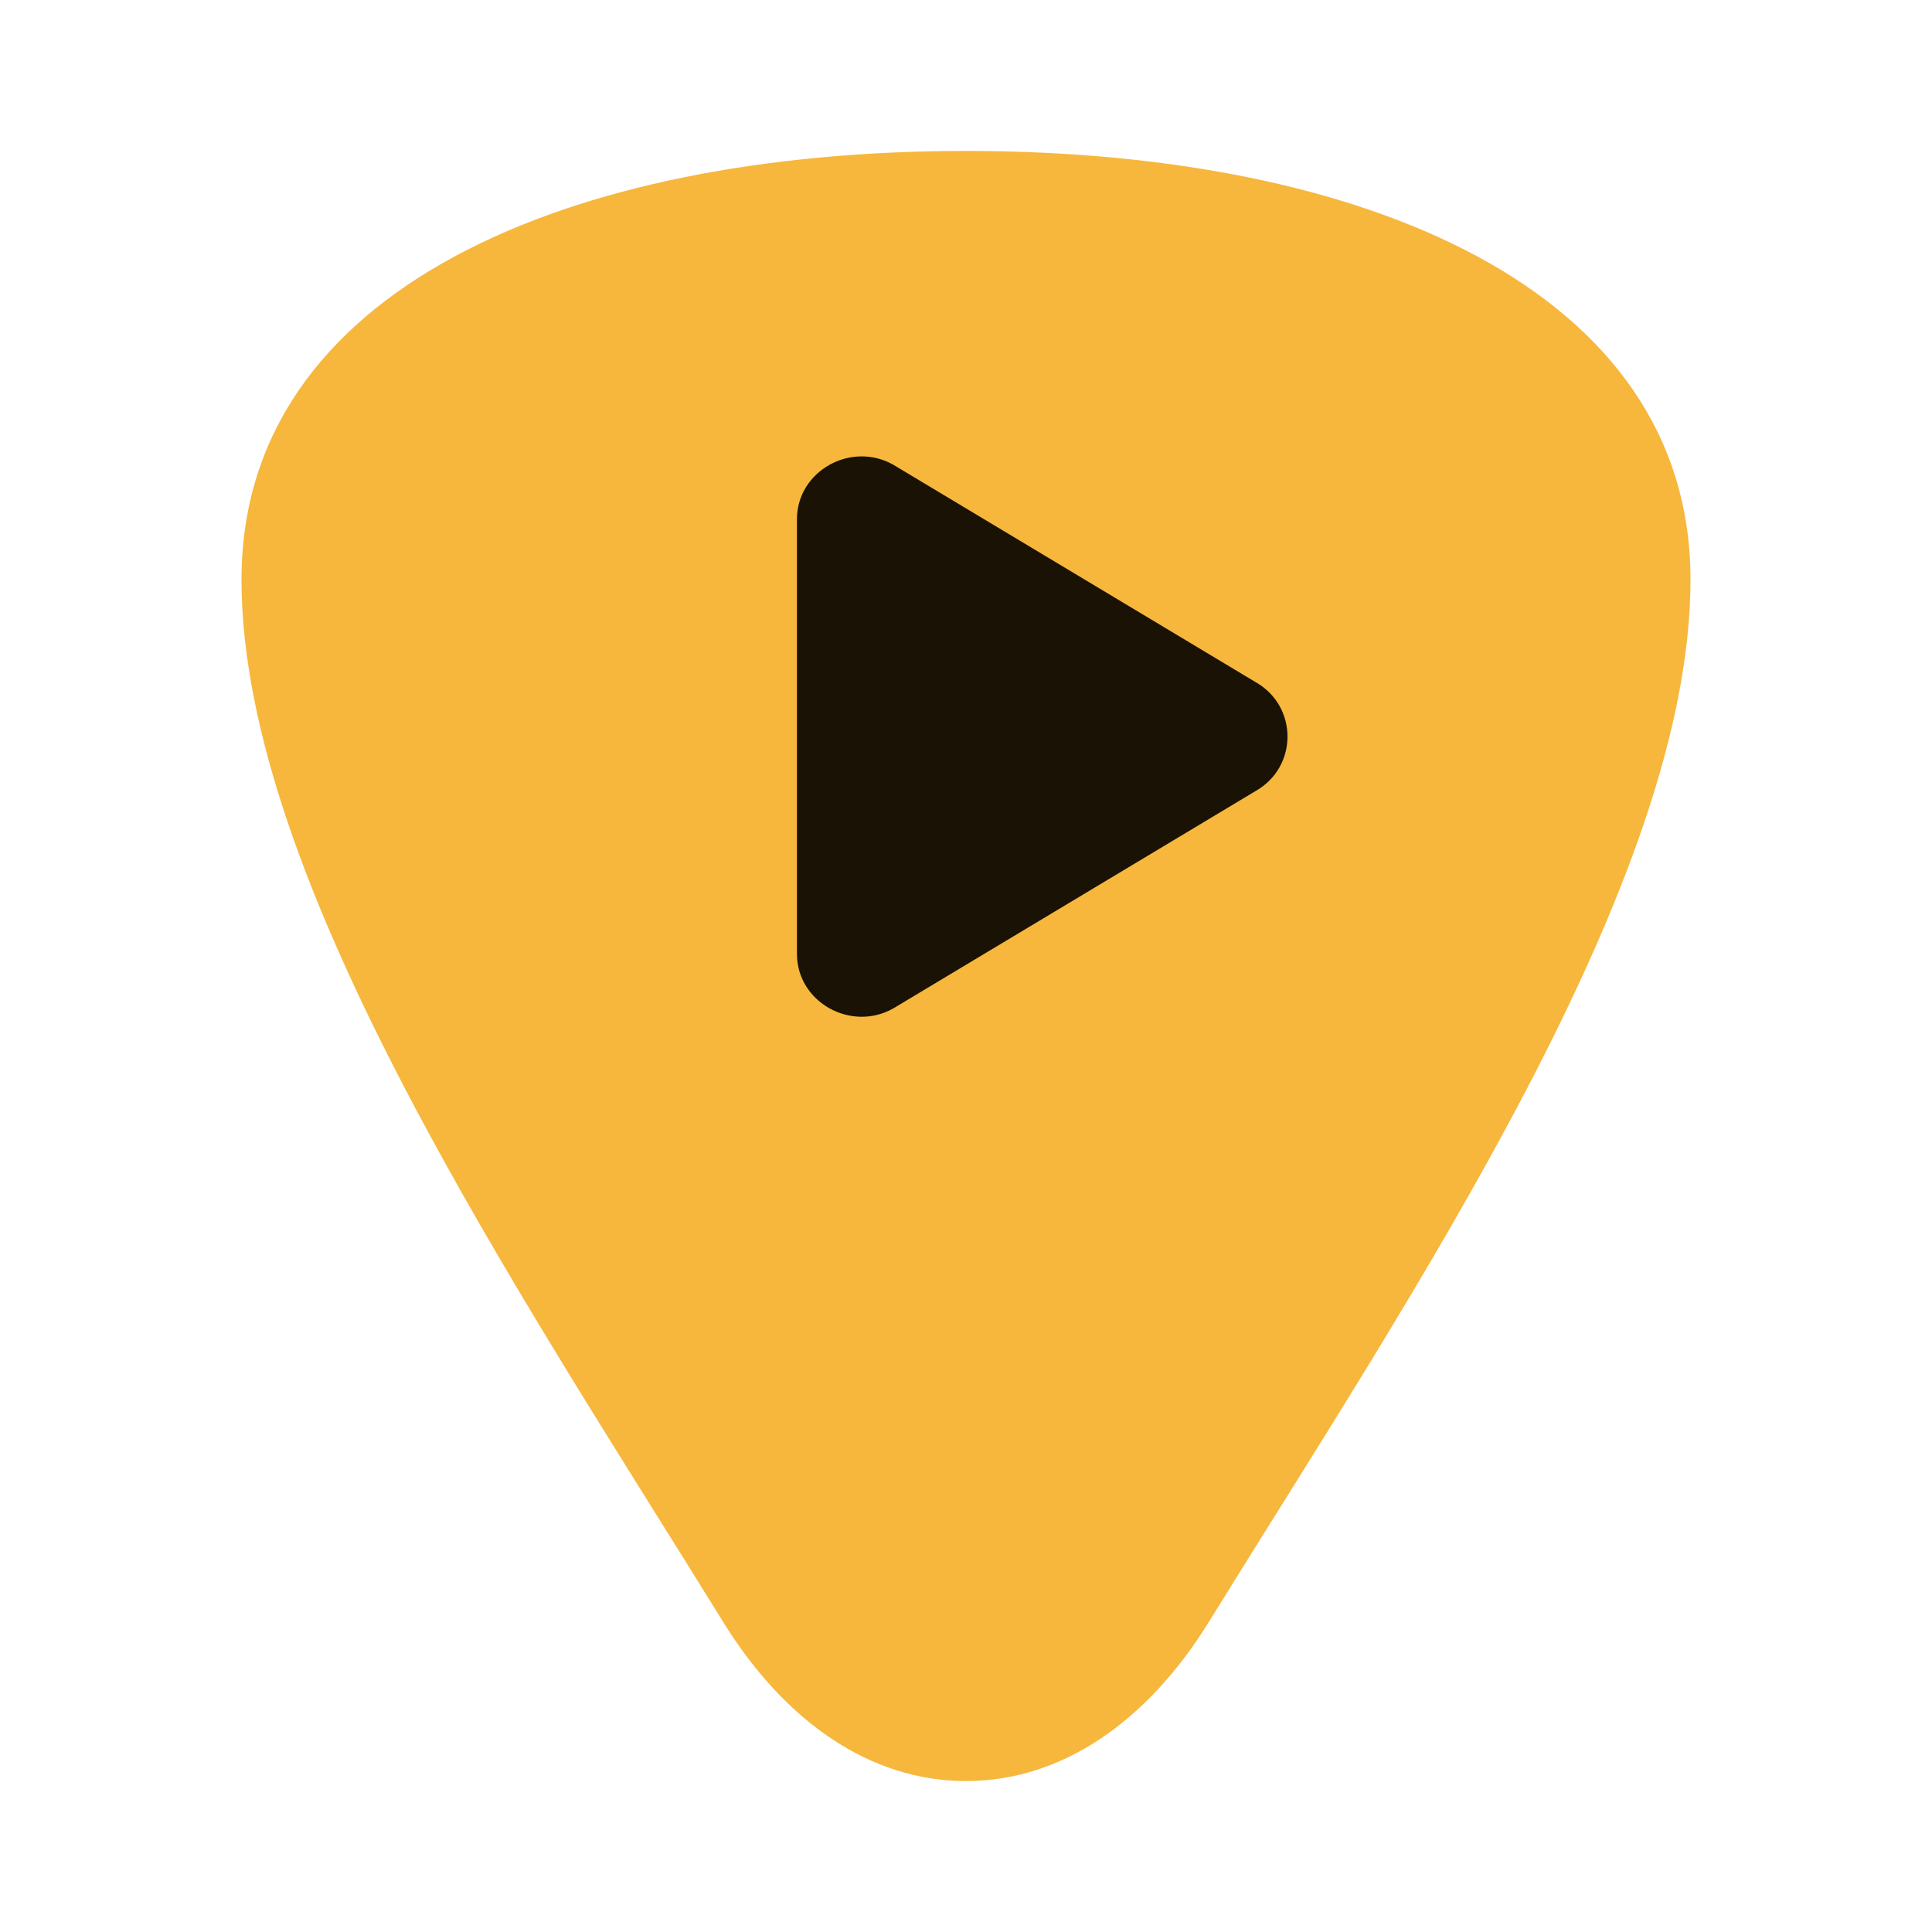
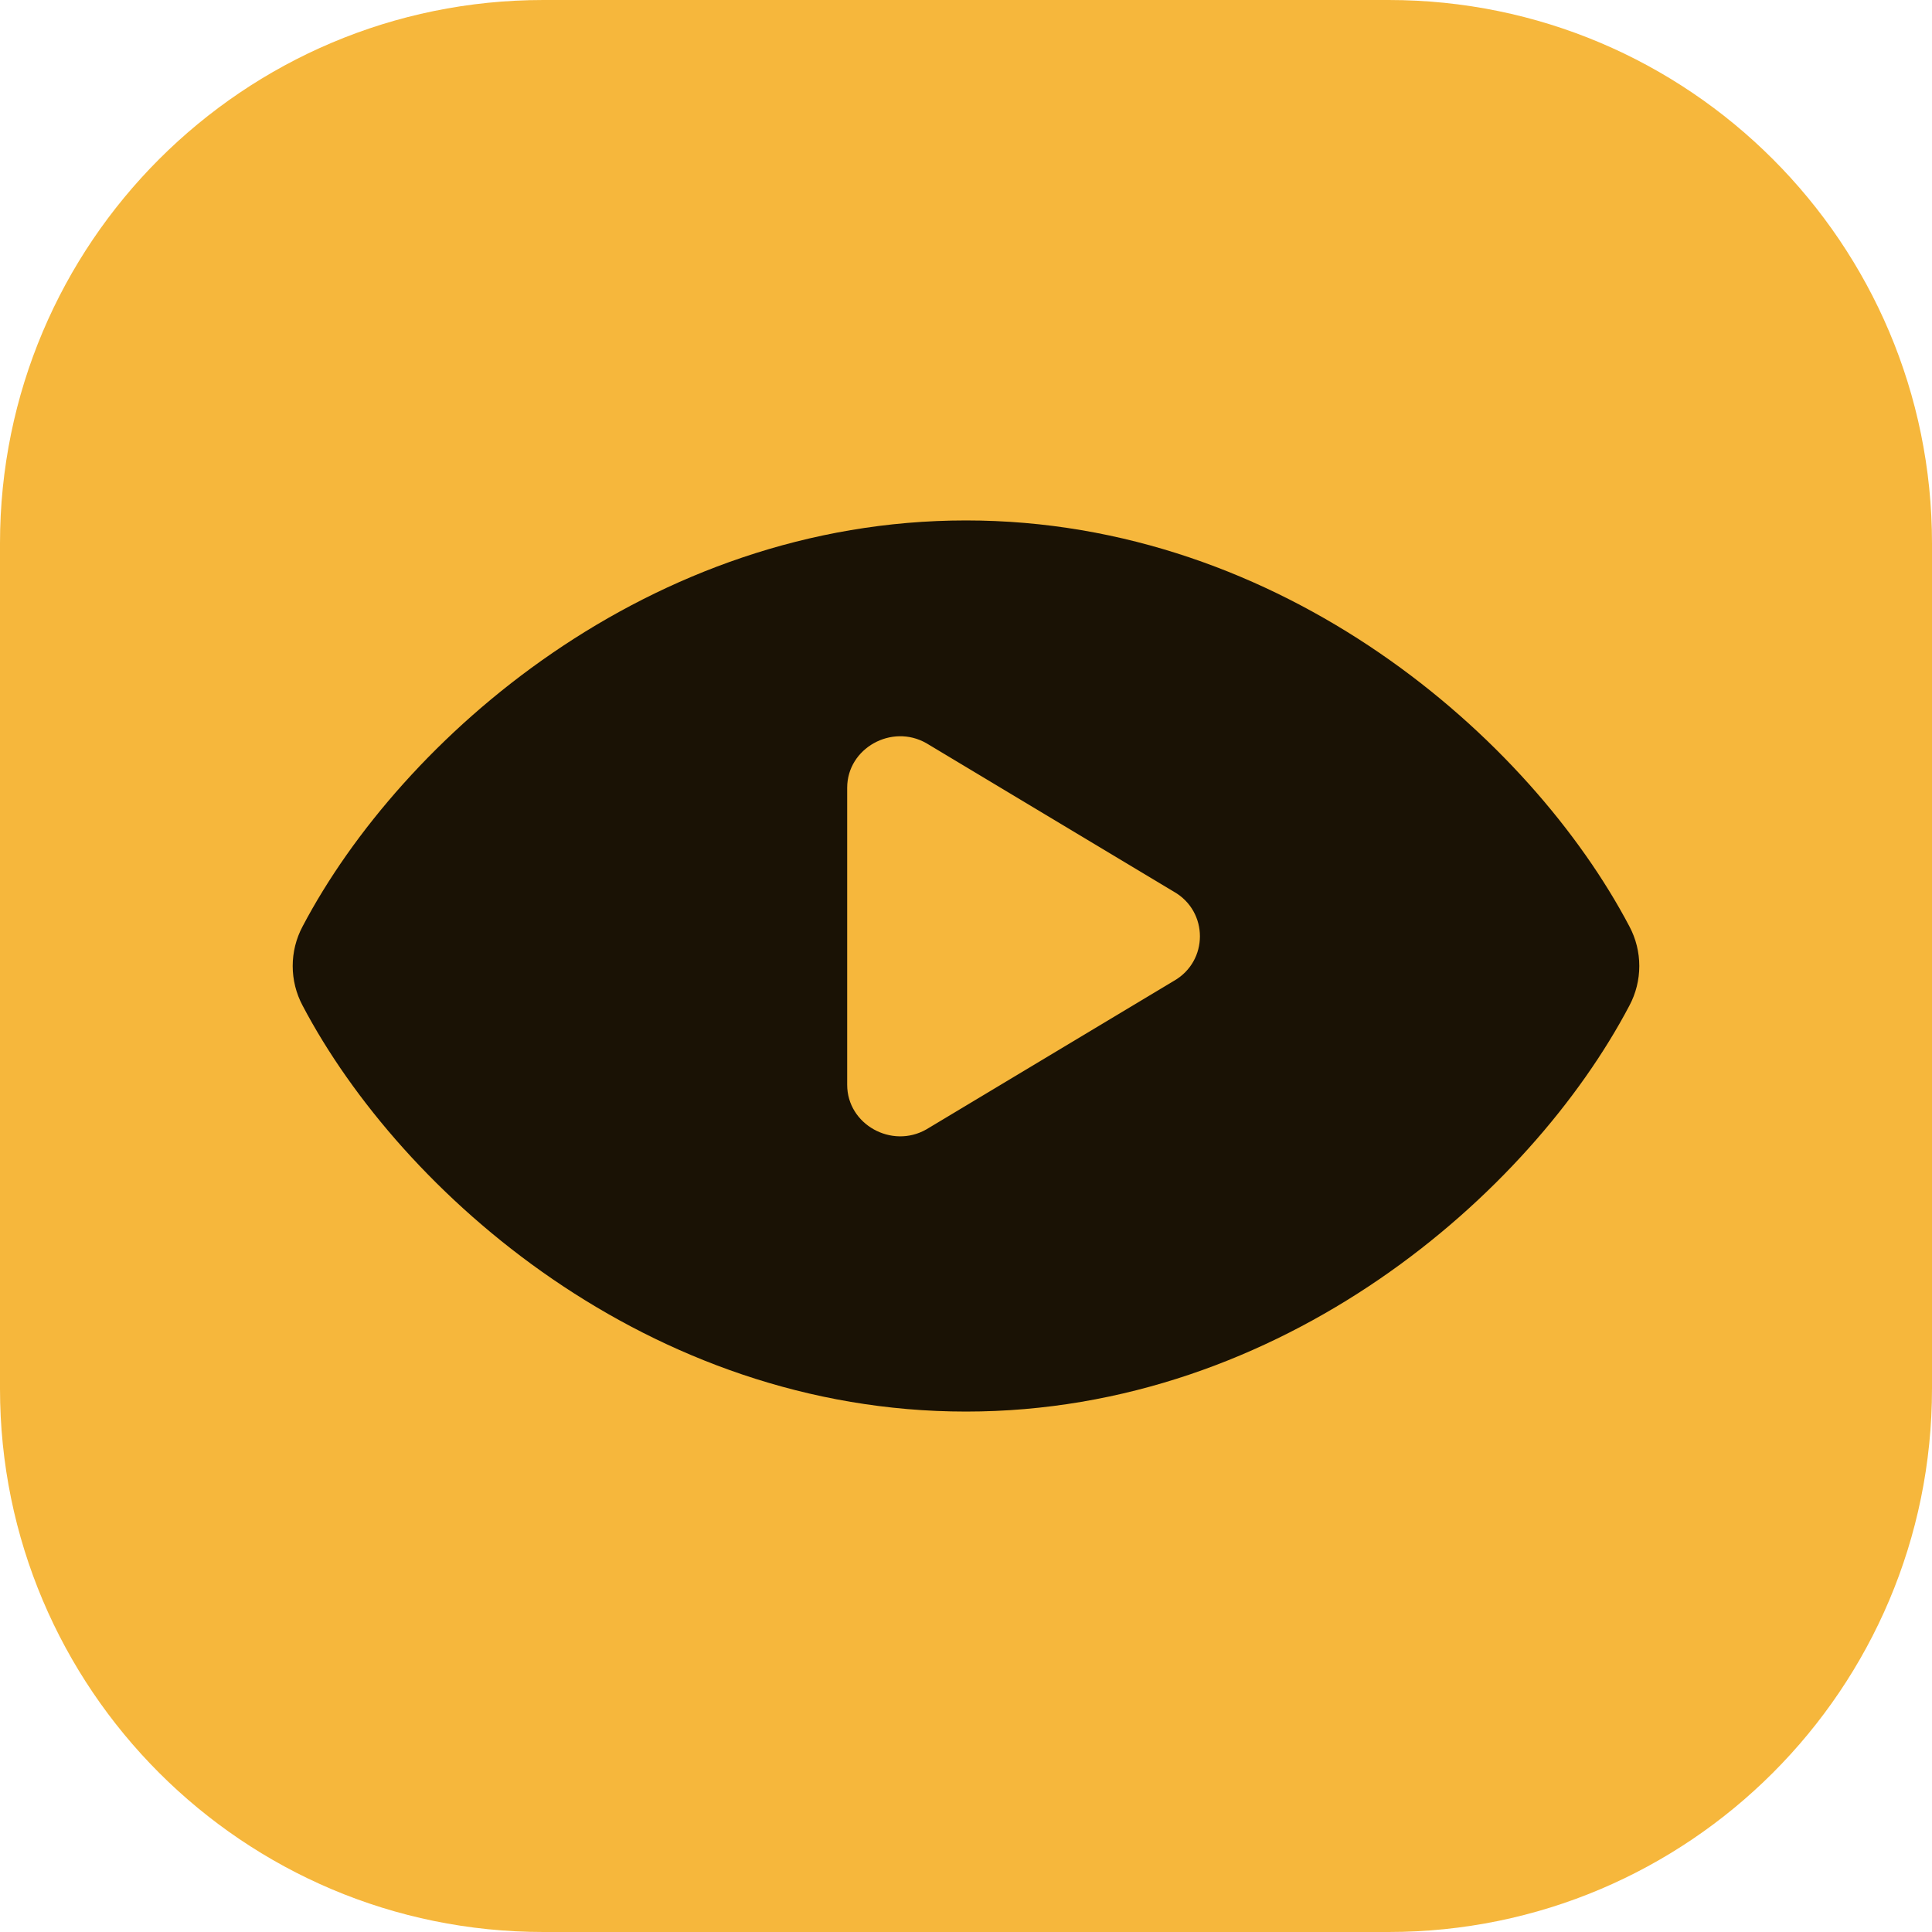
<svg xmlns="http://www.w3.org/2000/svg" viewBox="0 0 32 32">
-   <path d="M16 29.5c-1.6 0-3-1-4-2.6C8.6 21.4 4 14.6 4 9.6 4 4.8 9.4 2.5 16 2.5s12 2.3 12 7.1c0 5-4.6 11.8-8 17.3-1 1.6-2.4 2.6-4 2.6z" fill="#f6b73c" />
-   <path d="M13.2 8.6c0-.8.9-1.3 1.6-.9l6 3.6c.7.4.7 1.4 0 1.8l-6 3.6c-.7.4-1.6-.1-1.6-.9z" fill="#1a1205" />
+   <rect width="32" height="32" rx="9" fill="#f6b73c" />
+   <g transform="translate(16 16) scale(0.82) translate(-16 -16)">
+     <path d="M16 7C9.6 7 4.6 11.4 2.6 15.2a1.7 1.7 0 0 0 0 1.6C4.6 20.6 9.6 25 16 25s11.4-4.4 13.4-8.2a1.7 1.7 0 0 0 0-1.6C27.4 11.4 22.4 7 16 7z" fill="#1a1205" />
+     <path d="M13.6 12.4c0-.8.9-1.3 1.6-.9l5 3c.7.4.7 1.4 0 1.8l-5 3c-.7.4-1.6-.1-1.6-.9z" fill="#f6b73c" />
+   </g>
</svg>
